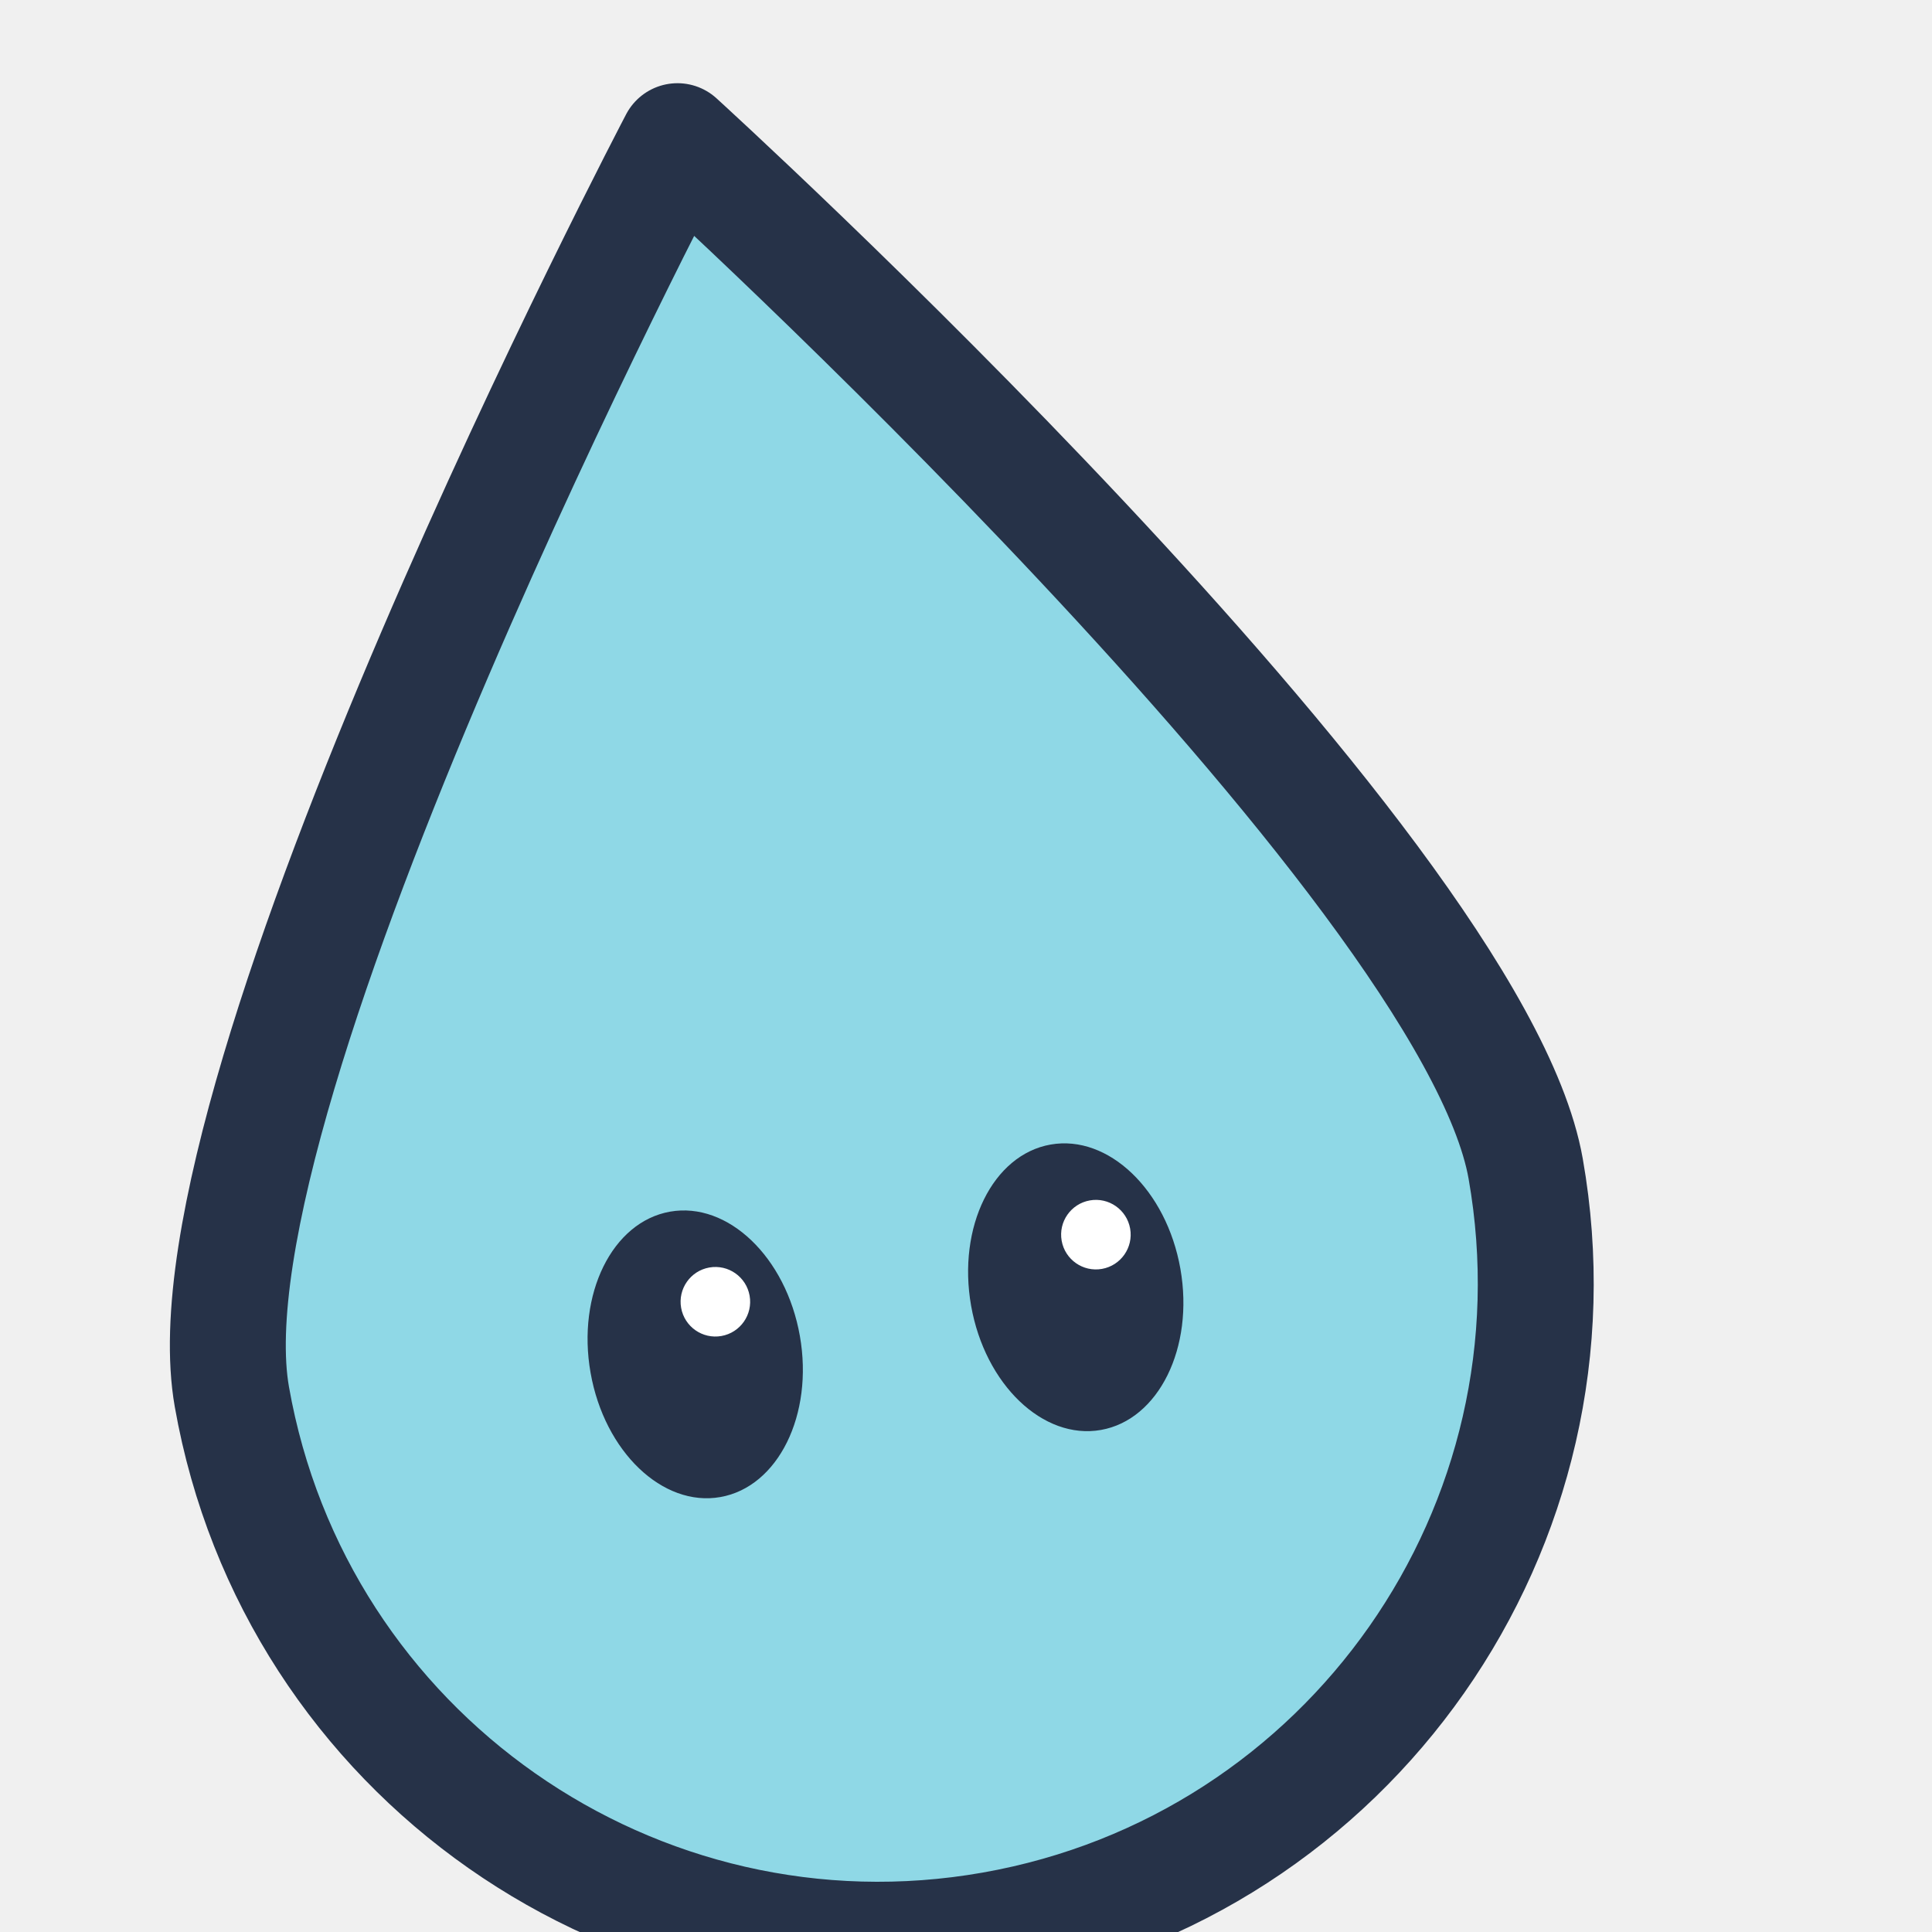
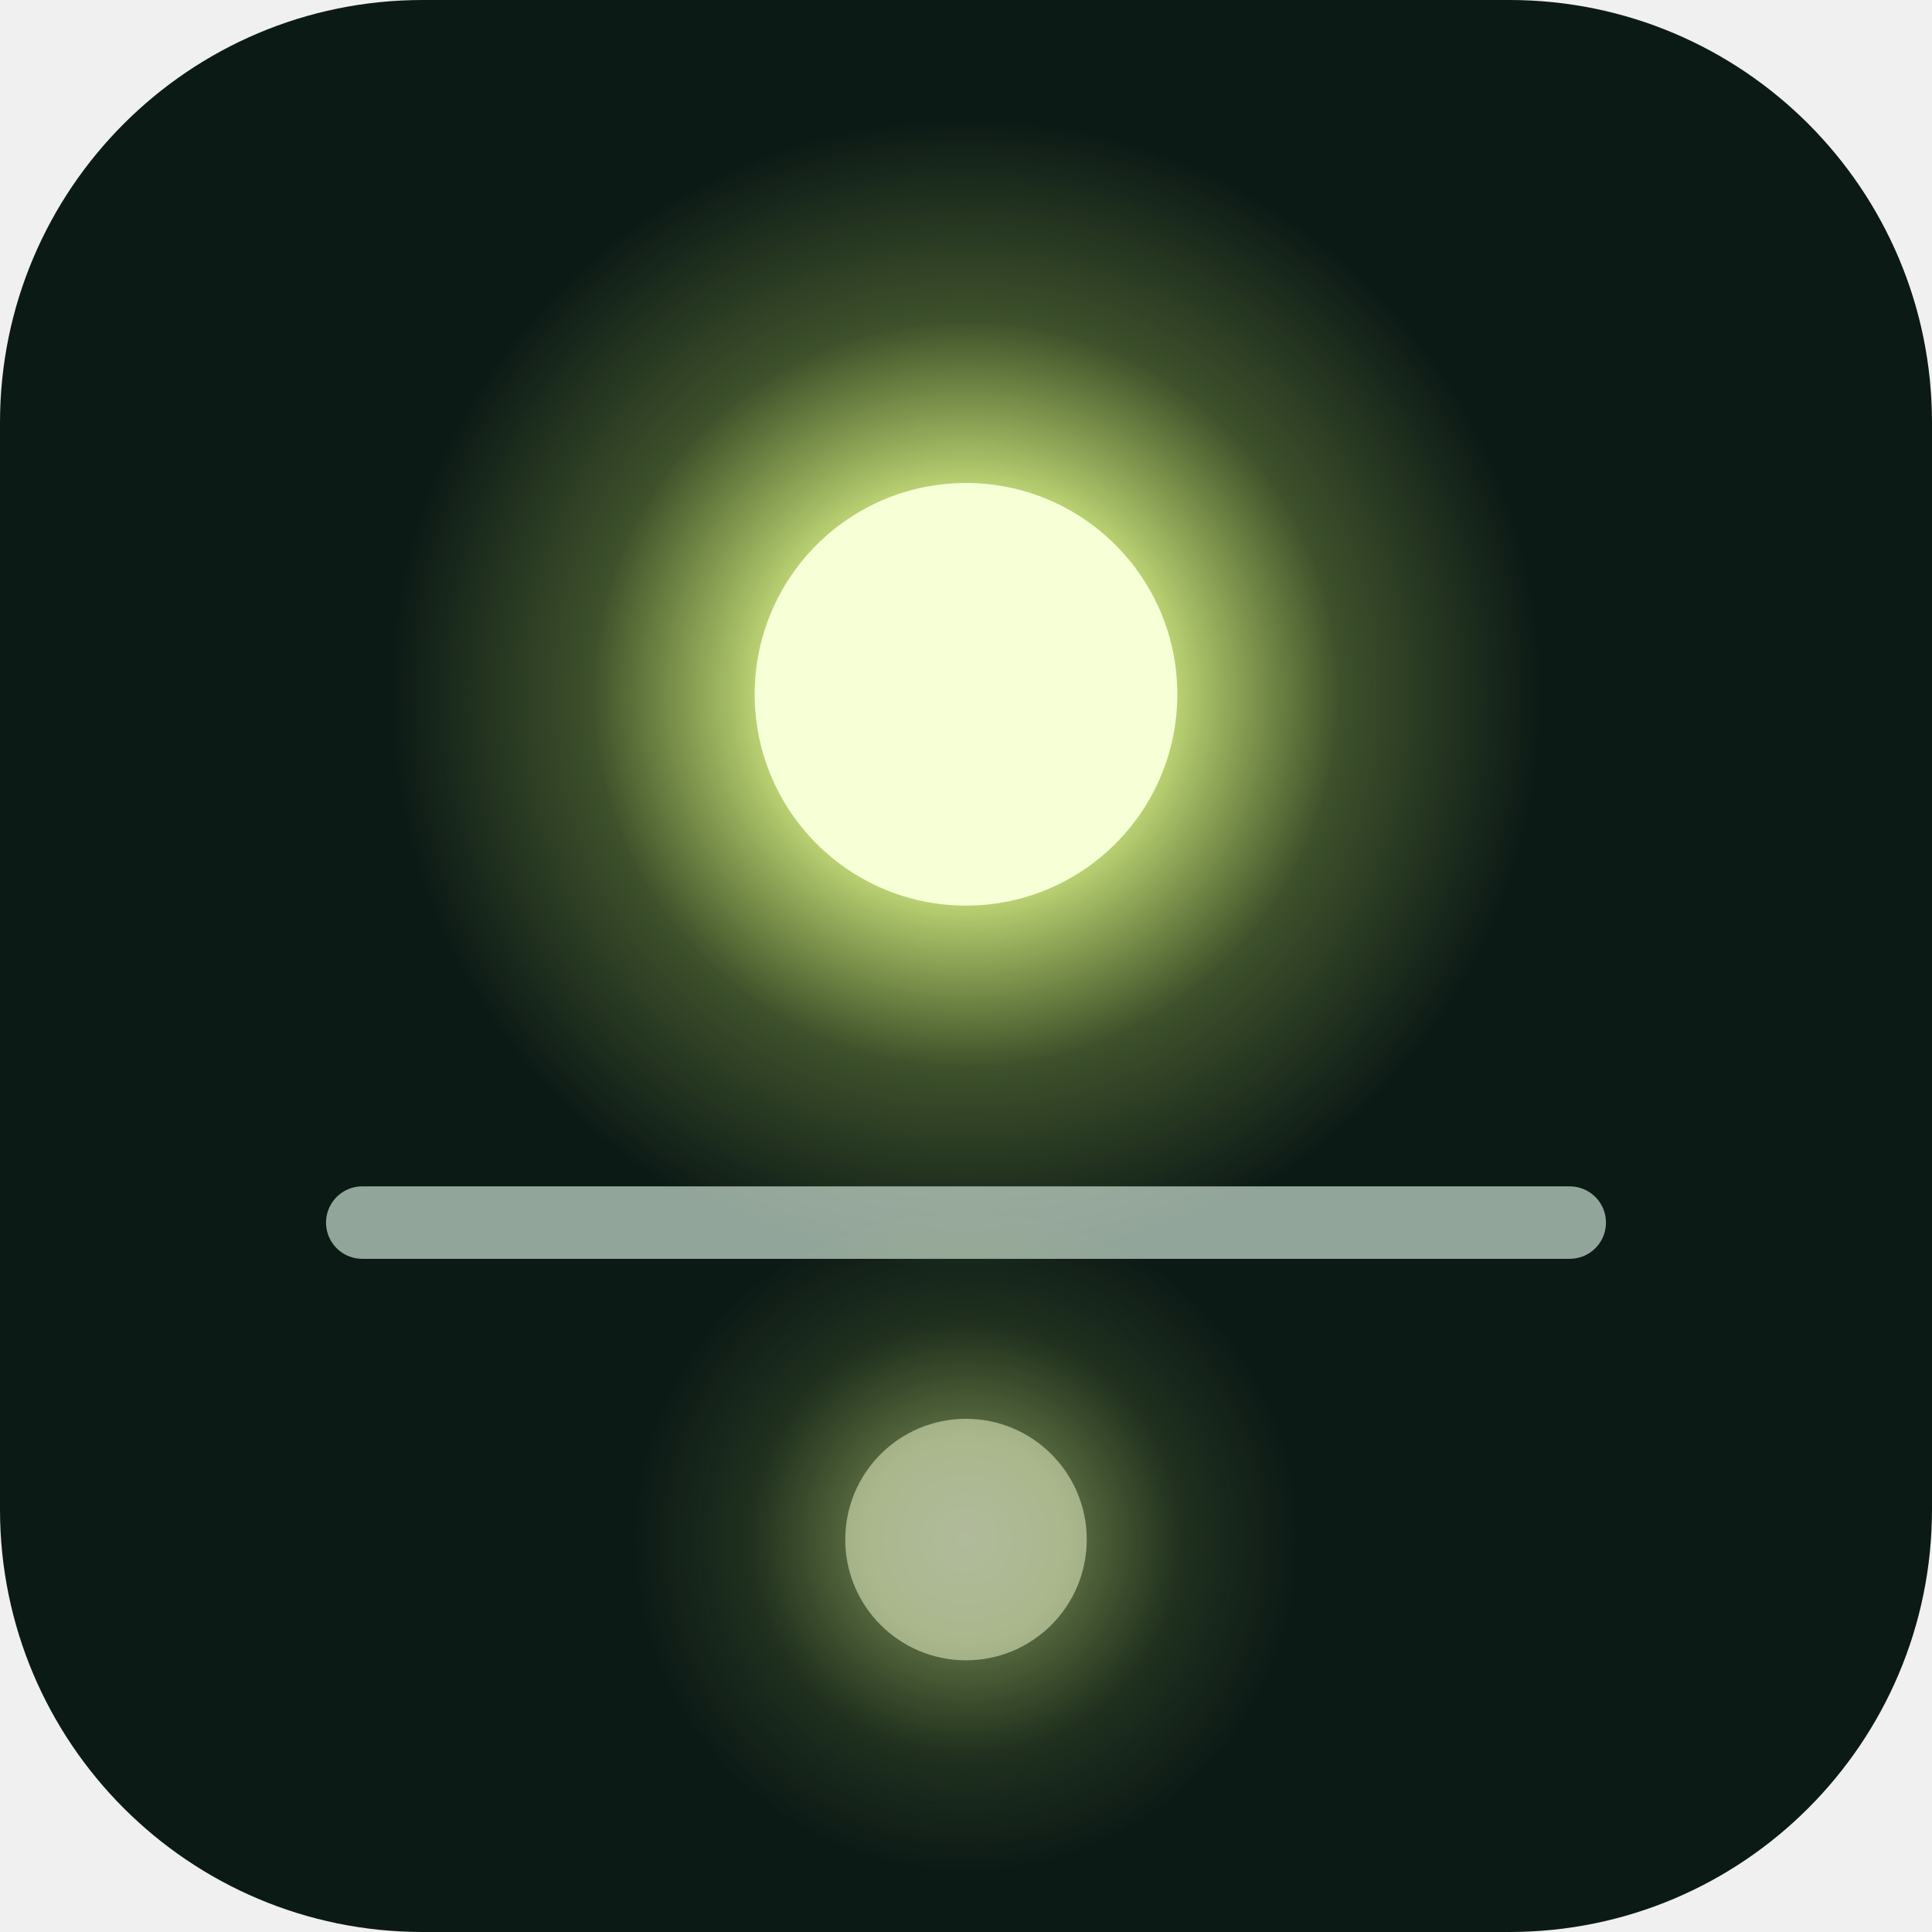
- <svg xmlns="http://www.w3.org/2000/svg" viewBox="0 0 100 100">
-   <g transform="rotate(-10 50 92)">
-     <path d="M50 6 C50 6 16 50 16 66 a34 34 0 0 0 68 0 C84 50 50 6 50 6Z" fill="#8FD8E6" stroke="#263248" stroke-width="6" stroke-linejoin="round" />
-     <ellipse cx="40" cy="68" rx="5.5" ry="7.5" fill="#263248" />
-     <ellipse cx="60" cy="68" rx="5.5" ry="7.5" fill="#263248" />
-     <circle cx="41.5" cy="65.5" r="1.8" fill="#fff" />
-     <circle cx="61.5" cy="65.5" r="1.8" fill="#fff" />
-   </g>
+ <svg xmlns="http://www.w3.org/2000/svg" viewBox="0 0 64 64">
+   <defs>
+     <radialGradient id="g">
+       <stop offset="0" stop-color="#F7FFD6" />
+       <stop offset=".3" stop-color="#E3FA8E" stop-opacity=".95" />
+       <stop offset=".65" stop-color="#D4F56A" stop-opacity=".25" />
+       <stop offset="1" stop-color="#D4F56A" stop-opacity="0" />
+     </radialGradient>
+   </defs>
+   <rect width="64" height="64" rx="14" fill="#0C1A16" />
+   <circle cx="32" cy="23" r="19" fill="url(#g)" />
+   <circle cx="32" cy="23" r="7" fill="#F7FFD6" />
+   <path d="M12 40.5 H52" stroke="#BFD3C6" stroke-width="2.4" stroke-linecap="round" opacity=".75" />
+   <circle cx="32" cy="51" r="11" fill="url(#g)" opacity=".4" />
+   <circle cx="32" cy="51" r="4" fill="#F7FFD6" opacity=".5" />
</svg>
